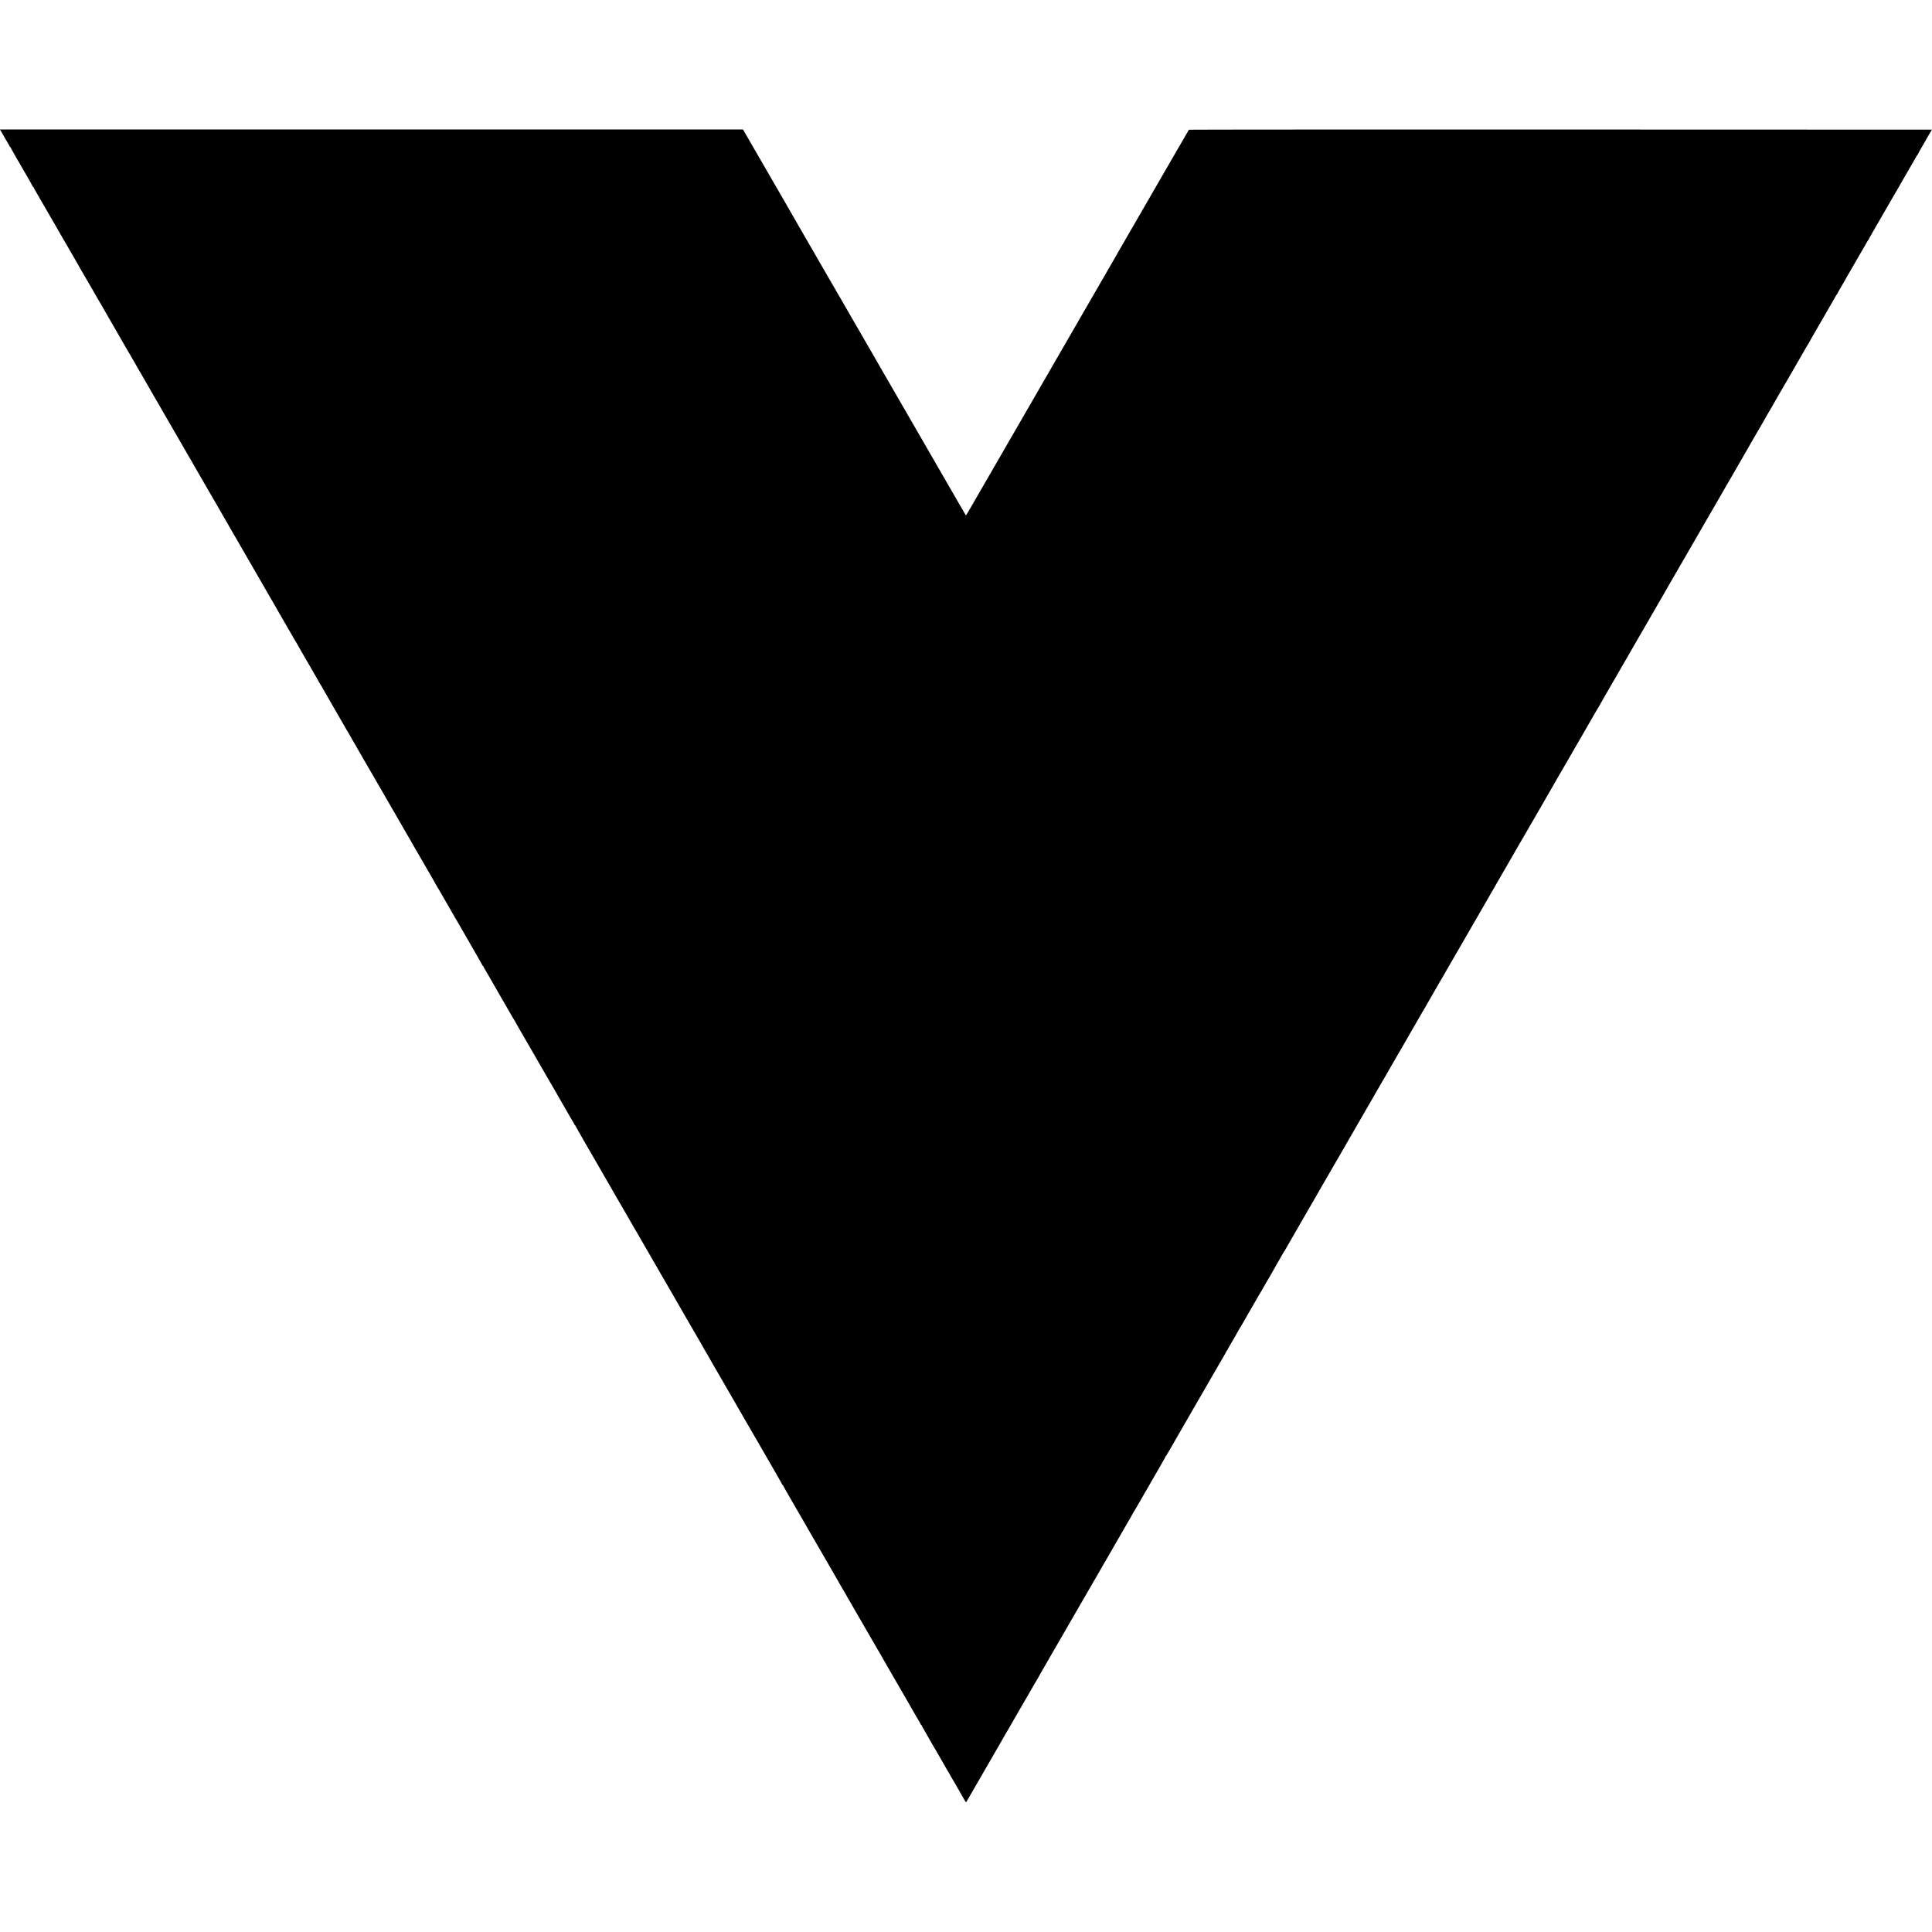
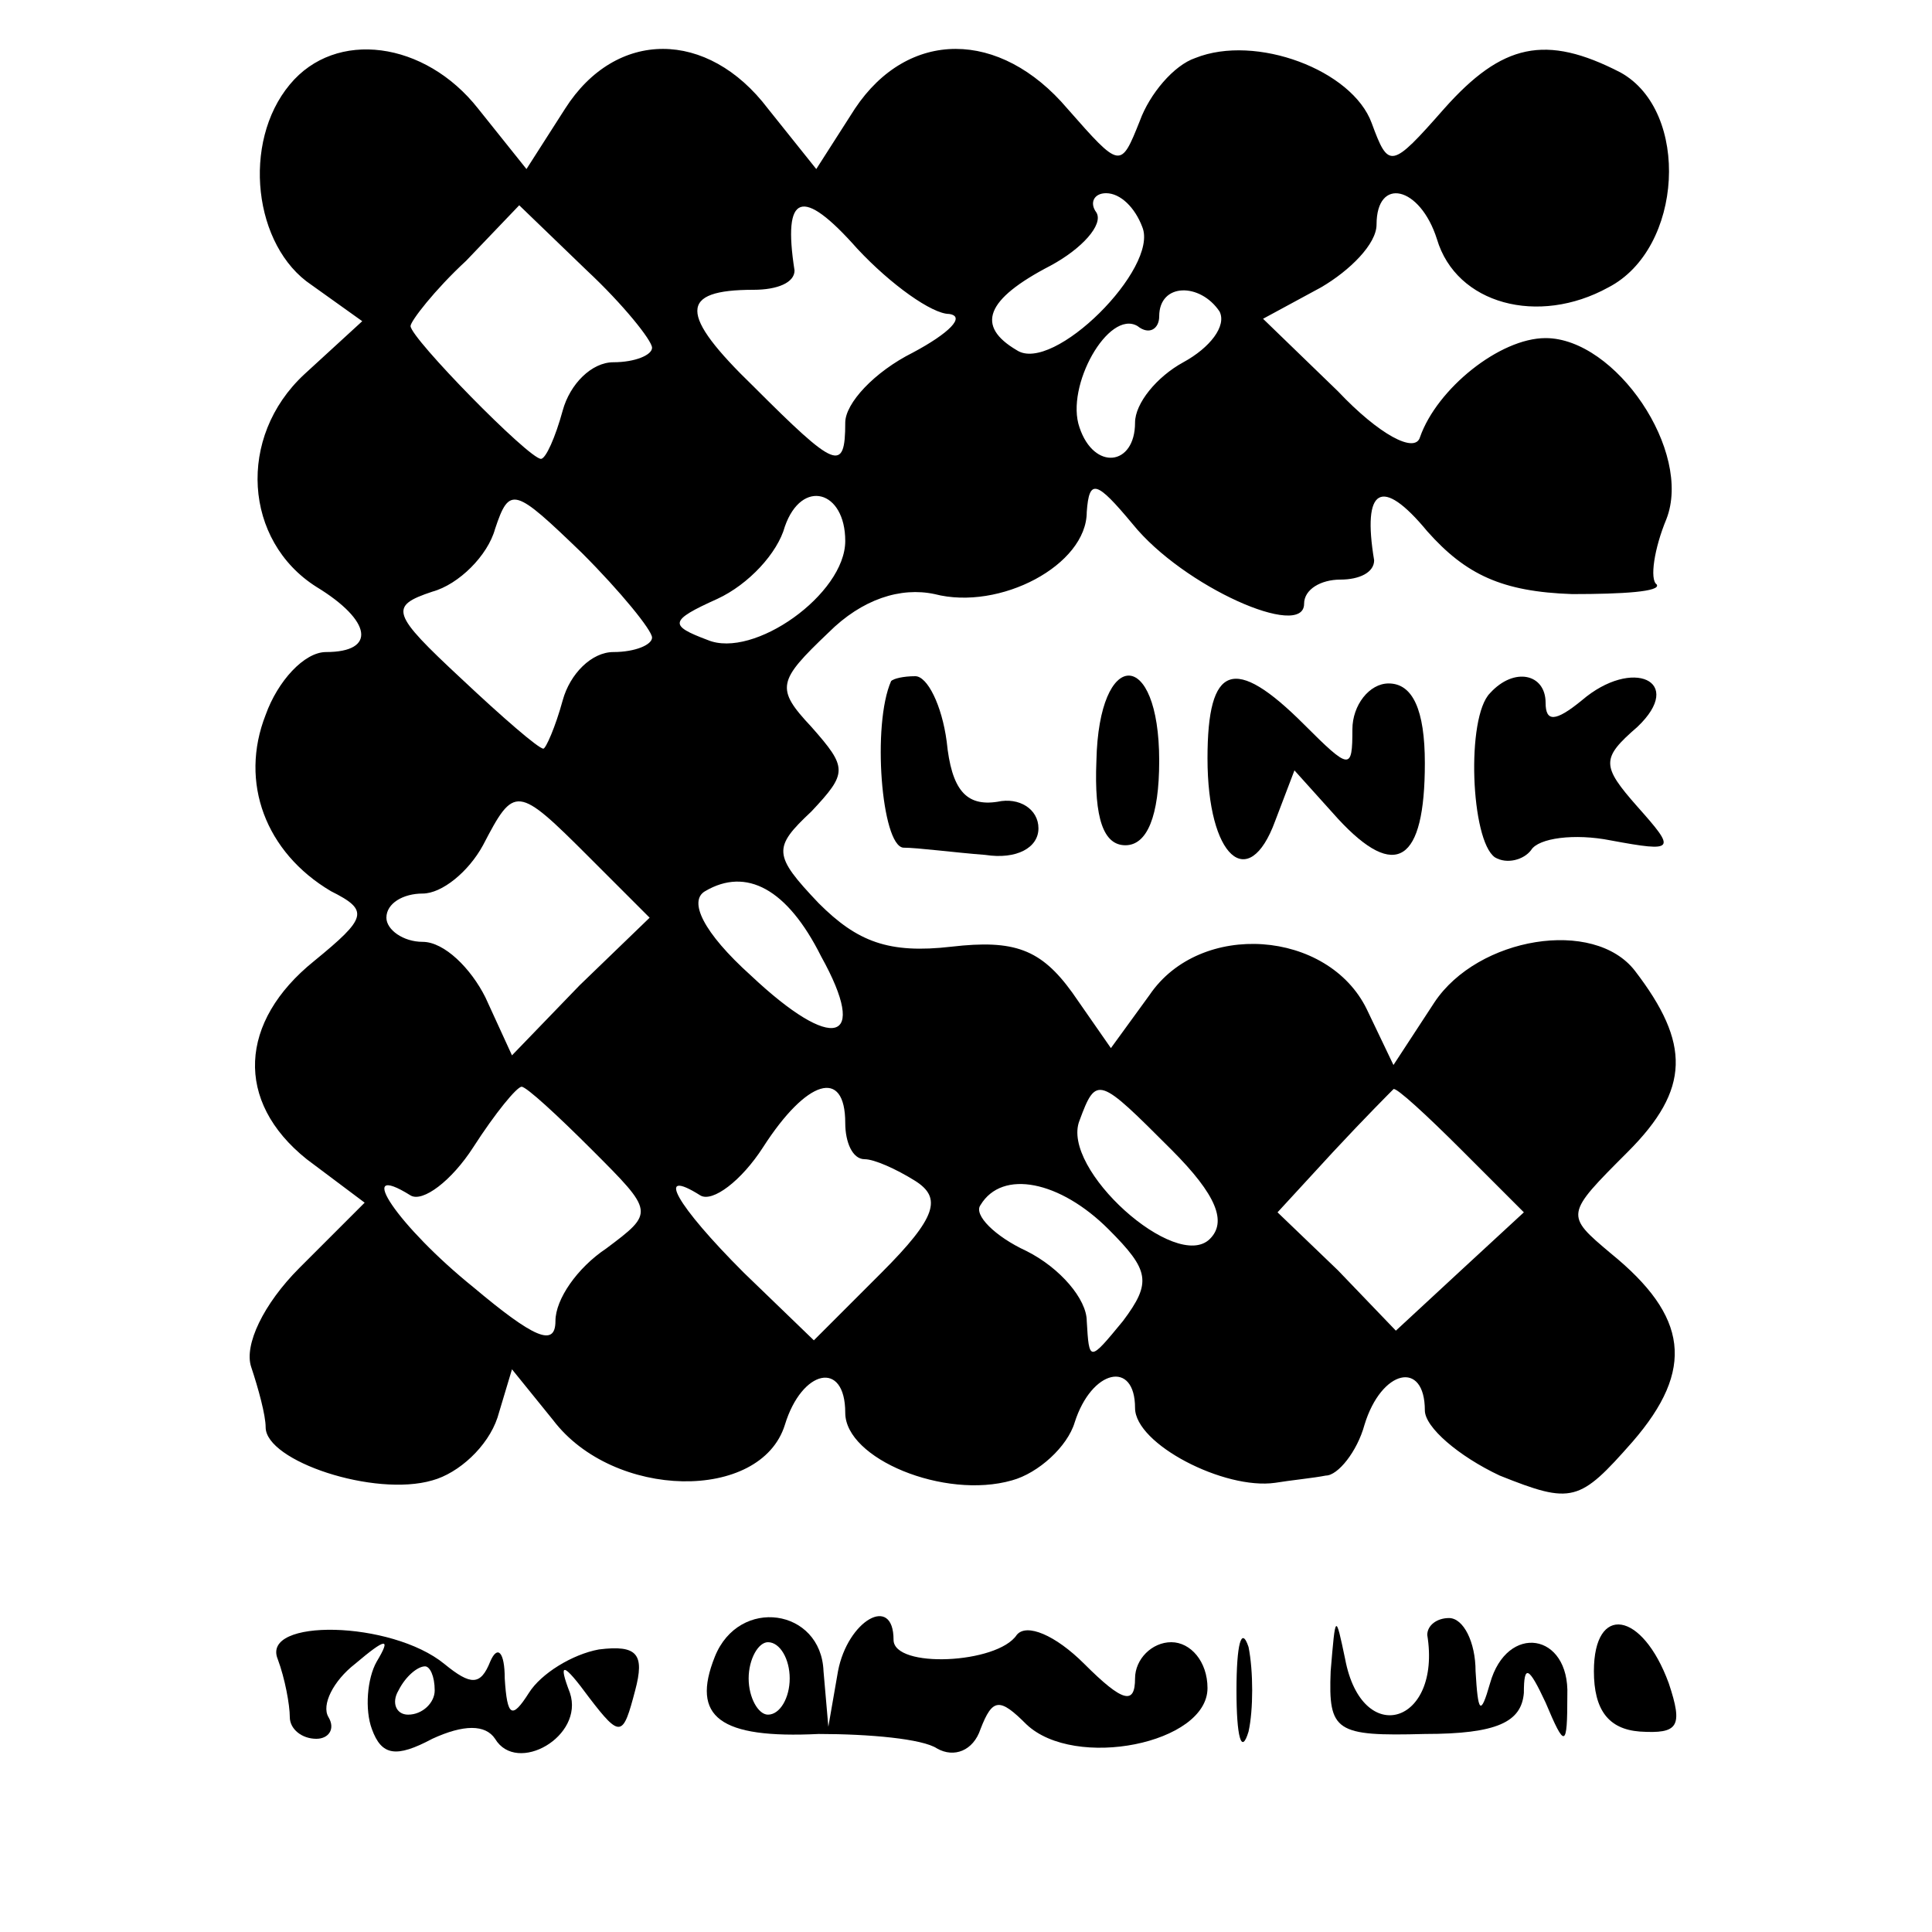
- <svg xmlns="http://www.w3.org/2000/svg" version="1.0" width="16pt" height="16pt" viewBox="0 0 16 16" preserveAspectRatio="xMidYMid meet">
-   <g transform="translate(0,16) scale(0.00032,-0.00032)" fill="#000000" stroke="none">
-     <path d="M18 46618 c45 -75 122 -207 122 -211 0 -2 25 -45 55 -95 30 -50 55 -96 55 -102 0 -5 5 -10 10 -10 6 0 10 -4 10 -9 0 -5 73 -135 161 -288 89 -153 173 -298 187 -323 14 -25 32 -57 41 -72 88 -149 187 -324 189 -335 2 -7 8 -13 13 -13 5 0 9 -4 9 -10 0 -5 46 -89 103 -187 175 -302 490 -846 507 -876 8 -16 20 -36 25 -45 28 -46 290 -498 339 -585 13 -23 74 -129 136 -236 61 -107 123 -215 137 -240 14 -25 29 -50 33 -56 5 -5 23 -37 40 -70 18 -33 38 -67 44 -75 11 -16 21 -33 63 -109 14 -25 29 -50 33 -56 4 -5 21 -35 38 -65 55 -100 261 -455 269 -465 4 -5 14 -21 20 -35 15 -29 41 -75 103 -180 24 -41 52 -88 60 -105 9 -16 57 -100 107 -185 112 -193 362 -626 380 -660 8 -14 23 -38 33 -55 11 -16 23 -37 27 -45 4 -8 26 -46 48 -85 23 -38 53 -90 67 -115 46 -81 64 -113 178 -310 62 -107 121 -210 132 -227 37 -67 56 -99 85 -148 16 -27 32 -57 36 -65 4 -8 15 -27 25 -42 9 -15 53 -89 96 -165 44 -76 177 -307 296 -513 120 -206 268 -463 330 -570 131 -227 117 -203 200 -348 36 -62 73 -125 82 -140 10 -15 21 -34 25 -42 4 -8 20 -37 36 -65 17 -27 38 -65 48 -82 49 -85 64 -111 87 -153 13 -25 28 -49 32 -55 4 -5 78 -134 165 -285 87 -151 166 -288 176 -305 10 -16 26 -43 35 -59 9 -17 125 -217 257 -445 132 -229 253 -441 270 -471 17 -30 45 -79 64 -108 18 -29 33 -54 33 -57 0 -2 20 -37 44 -77 24 -40 123 -212 221 -383 97 -170 190 -330 205 -355 16 -25 39 -65 53 -90 13 -25 81 -144 152 -265 70 -121 137 -238 150 -260 12 -22 37 -65 55 -95 18 -30 43 -73 55 -95 12 -22 48 -85 80 -140 77 -132 163 -280 190 -330 13 -22 71 -123 130 -225 59 -102 116 -199 126 -217 10 -17 29 -50 43 -72 15 -22 26 -43 26 -45 0 -2 27 -50 60 -106 33 -56 60 -103 60 -105 0 -2 55 -98 90 -155 8 -14 182 -316 239 -414 13 -22 45 -79 72 -124 27 -46 49 -86 49 -89 0 -2 14 -24 30 -48 16 -24 30 -46 30 -49 0 -5 74 -135 100 -176 5 -8 24 -42 43 -75 50 -88 58 -101 262 -455 104 -179 199 -345 213 -370 14 -25 28 -49 32 -55 4 -5 17 -26 28 -45 10 -19 62 -109 114 -200 114 -197 133 -230 170 -295 16 -27 33 -57 38 -65 17 -28 96 -165 103 -180 4 -8 16 -28 26 -45 10 -16 77 -131 148 -255 72 -124 181 -313 243 -420 62 -107 121 -209 131 -227 35 -62 323 -560 392 -678 38 -66 83 -145 100 -175 16 -30 33 -59 37 -65 4 -5 17 -27 29 -47 34 -61 56 -100 90 -156 17 -29 31 -55 31 -57 0 -2 17 -32 39 -67 21 -35 134 -229 251 -433 117 -203 235 -407 261 -451 27 -45 49 -85 49 -88 0 -4 8 -19 19 -34 15 -21 200 -341 309 -533 10 -19 33 -58 51 -87 17 -29 31 -54 31 -56 0 -2 25 -44 55 -94 30 -50 55 -95 55 -98 0 -4 6 -15 14 -23 7 -9 27 -41 43 -71 17 -30 170 -297 342 -594 171 -296 311 -542 311 -547 0 -5 5 -9 10 -9 6 0 10 -4 10 -10 0 -5 22 -47 49 -92 27 -46 58 -99 68 -118 24 -43 81 -140 93 -160 5 -8 66 -114 135 -235 69 -121 130 -227 135 -235 12 -21 259 -447 283 -490 10 -19 28 -47 38 -62 11 -14 19 -29 19 -32 0 -3 37 -69 83 -148 99 -170 305 -526 337 -583 13 -22 31 -53 41 -70 11 -16 22 -37 26 -45 7 -14 82 -146 103 -180 14 -24 181 -311 205 -355 13 -22 46 -80 75 -130 29 -49 64 -110 78 -135 14 -25 51 -88 82 -140 31 -52 59 -102 63 -110 4 -8 18 -33 31 -55 205 -353 284 -489 309 -535 17 -30 45 -78 62 -106 18 -28 36 -60 39 -72 4 -12 12 -22 17 -22 5 0 9 -4 9 -10 0 -5 109 -197 241 -427 133 -230 250 -431 259 -448 51 -90 222 -385 280 -485 37 -63 78 -135 92 -160 14 -25 67 -117 118 -205 51 -88 101 -175 111 -193 34 -58 55 -95 149 -257 51 -88 101 -173 110 -190 9 -16 76 -131 147 -255 72 -124 140 -241 151 -260 61 -108 281 -489 355 -615 38 -66 77 -133 87 -150 35 -63 91 -161 100 -175 14 -23 99 -169 128 -220 54 -97 135 -235 142 -245 4 -5 20 -32 35 -60 26 -48 238 -416 276 -480 10 -16 26 -46 37 -65 30 -53 382 -661 403 -695 10 -16 22 -37 26 -45 4 -8 26 -48 50 -88 24 -41 43 -75 43 -77 0 -2 22 -40 50 -85 27 -45 50 -84 50 -86 0 -3 38 -69 83 -147 84 -142 302 -520 340 -587 10 -19 34 -60 52 -90 18 -30 44 -75 57 -100 14 -25 45 -79 70 -120 25 -41 56 -96 70 -121 14 -25 77 -133 138 -240 62 -107 122 -210 132 -229 25 -43 310 -535 337 -581 11 -19 26 -45 34 -59 17 -32 238 -414 266 -460 11 -19 24 -41 28 -49 3 -7 75 -133 160 -278 84 -146 153 -269 153 -274 0 -5 5 -9 10 -9 6 0 10 -4 10 -10 0 -5 82 -150 181 -322 182 -314 201 -346 240 -415 12 -21 80 -139 152 -263 71 -124 141 -245 155 -270 14 -25 28 -49 32 -55 6 -8 145 -248 220 -380 37 -66 209 -362 229 -395 11 -19 24 -42 28 -49 4 -8 67 -118 140 -243 73 -125 133 -230 133 -233 0 -2 15 -28 33 -57 19 -29 47 -78 64 -108 17 -30 53 -93 79 -139 53 -90 82 -141 157 -272 82 -142 115 -199 381 -659 142 -245 268 -463 281 -485 12 -22 71 -125 132 -230 60 -104 172 -298 248 -430 76 -132 146 -253 156 -270 11 -16 22 -36 26 -44 3 -8 30 -54 60 -103 29 -49 53 -91 53 -93 0 -3 18 -34 40 -70 22 -36 40 -67 40 -69 0 -2 37 -66 81 -142 45 -77 98 -168 119 -204 20 -36 47 -81 58 -100 12 -19 27 -47 33 -62 6 -16 15 -28 20 -28 5 0 9 -4 9 -9 0 -6 63 -118 140 -251 77 -133 140 -243 140 -245 0 -2 18 -33 41 -70 22 -37 49 -83 60 -101 10 -19 29 -51 40 -71 25 -45 109 -189 126 -218 7 -11 17 -29 22 -40 6 -11 22 -38 35 -60 14 -22 37 -62 52 -90 14 -27 35 -62 45 -77 11 -14 19 -29 19 -32 0 -3 18 -35 40 -71 22 -36 40 -67 40 -69 0 -2 19 -35 42 -72 23 -38 55 -94 72 -124 26 -47 139 -244 171 -298 6 -9 21 -36 34 -60 28 -48 37 -51 51 -19 6 12 19 36 29 52 10 17 27 46 38 65 11 19 104 181 208 360 103 179 199 345 213 370 14 25 42 74 64 109 21 34 38 65 38 67 0 2 18 33 40 69 22 36 40 67 40 69 0 3 177 310 199 346 16 26 136 234 140 244 2 5 25 44 52 88 27 44 49 81 49 84 0 2 18 34 40 70 22 36 40 67 40 69 0 2 20 36 43 77 35 58 169 289 297 513 9 17 50 86 90 155 40 69 86 150 103 180 16 30 35 62 41 70 6 8 16 24 22 35 35 64 72 129 167 293 59 100 116 199 127 220 11 20 30 53 41 72 43 72 1070 1850 1121 1940 14 25 65 113 113 195 48 83 96 166 107 185 10 19 28 50 38 68 11 18 73 124 137 235 64 111 175 303 246 427 71 124 173 299 225 390 52 91 116 202 143 248 27 45 49 85 49 89 0 4 6 14 14 22 7 9 28 43 46 76 26 47 251 436 378 655 11 19 29 51 40 70 11 19 101 176 201 348 99 172 181 317 181 323 0 5 5 9 10 9 6 0 10 5 10 11 0 6 8 23 18 37 11 15 32 52 49 82 16 30 130 228 253 440 122 212 234 405 248 430 13 25 39 70 57 100 39 65 69 117 130 225 25 44 50 87 55 95 12 19 78 134 220 380 61 107 129 224 150 260 161 277 222 382 246 425 15 28 47 83 71 123 24 41 43 78 43 83 0 5 4 9 8 9 4 0 13 12 19 28 7 15 23 45 36 67 66 110 277 478 277 483 0 3 6 13 14 21 7 9 27 41 43 71 17 30 45 80 63 110 34 57 375 649 394 685 6 11 16 27 22 35 6 8 26 42 44 75 18 33 41 74 51 90 10 17 24 41 32 55 54 97 72 128 88 152 11 14 19 28 19 30 0 3 79 141 175 308 96 167 175 305 175 308 0 3 6 13 14 21 7 9 26 39 41 66 33 60 276 483 338 587 24 40 46 80 50 88 4 8 13 24 20 35 14 23 95 163 125 215 11 19 52 91 92 160 40 69 80 139 90 155 9 17 103 179 207 360 105 182 200 346 211 365 103 181 463 802 489 845 7 11 15 27 19 35 4 8 29 51 55 95 64 110 828 1433 848 1470 9 17 24 41 33 55 9 14 29 48 45 77 15 28 52 93 82 145 30 51 62 107 71 123 17 30 231 398 400 690 51 88 103 179 115 202 12 23 26 48 32 55 6 7 24 38 40 68 17 30 61 107 98 170 37 63 84 144 103 180 19 36 41 72 48 81 8 8 14 18 14 21 0 4 27 51 59 106 32 55 72 124 89 154 16 29 71 125 122 213 51 88 104 180 118 205 13 25 28 50 32 55 4 6 17 26 28 45 11 19 45 80 77 135 31 55 66 116 77 135 11 19 88 152 171 295 401 694 620 1072 650 1125 11 19 87 152 170 295 83 143 158 273 166 288 9 16 21 36 26 45 6 9 31 52 55 96 25 43 54 94 66 115 11 20 95 164 186 321 91 157 173 299 182 315 9 17 26 46 37 65 12 19 66 114 121 210 56 96 108 186 117 200 8 14 24 40 34 59 24 45 383 664 412 713 5 9 17 29 26 45 15 28 120 210 241 419 36 61 68 117 72 125 4 8 12 23 19 34 35 57 245 420 262 453 11 20 35 61 53 90 17 29 32 54 32 56 0 3 28 51 62 108 33 57 70 119 80 138 10 19 23 42 28 50 5 8 32 53 59 100 27 47 149 258 271 470 122 212 234 405 248 430 30 53 62 108 80 135 6 11 15 27 19 35 4 8 85 150 181 315 96 165 187 323 202 350 31 56 116 202 130 225 5 8 25 42 43 75 19 33 92 159 162 280 149 257 157 271 202 350 19 33 38 67 43 75 9 14 228 392 275 475 12 22 55 96 95 165 40 69 80 139 90 155 24 42 202 350 221 383 9 15 27 47 41 72 14 25 75 131 136 236 61 106 121 210 134 232 99 172 271 470 279 482 5 8 23 40 40 70 18 30 81 141 142 245 60 105 121 210 135 235 14 25 71 124 127 220 56 96 143 247 194 335 51 88 96 167 102 175 14 24 180 311 204 355 23 43 340 590 356 615 5 8 50 87 101 175 171 301 517 898 582 1008 25 43 46 81 46 83 0 2 12 23 27 47 14 23 40 67 56 97 16 30 35 62 42 70 7 8 15 22 18 30 4 8 20 38 37 65 16 28 33 57 37 65 6 12 111 196 143 250 5 8 55 95 112 193 57 98 113 195 126 215 12 20 27 46 32 57 6 11 14 27 20 35 5 8 76 130 156 270 80 140 165 287 187 325 23 39 52 90 66 115 13 25 30 52 37 61 8 8 14 18 14 21 0 4 41 77 92 165 50 87 175 302 276 478 101 176 208 360 236 408 28 49 67 117 86 152 19 35 41 70 48 77 6 6 12 15 12 19 0 7 124 224 167 291 12 21 23 40 23 42 0 2 21 40 46 83 26 43 55 92 64 109 54 95 327 568 354 614 19 30 45 75 59 100 71 128 82 145 89 148 4 2 8 8 8 13 0 5 42 82 94 172 311 538 496 858 518 897 14 25 40 70 58 100 18 30 42 71 53 90 10 19 79 139 152 265 73 127 142 246 153 265 10 19 43 76 72 125 29 50 63 108 75 130 65 116 80 140 87 143 4 2 8 8 8 12 0 8 114 212 140 250 6 8 14 24 20 35 5 11 54 97 108 190 l100 170 -9611 3 c-5286 1 -9614 -1 -9618 -5 -5 -6 -419 -719 -619 -1068 -89 -155 -267 -463 -323 -560 -38 -66 -81 -140 -95 -165 -31 -56 -263 -457 -526 -910 -110 -190 -224 -388 -254 -440 -29 -52 -61 -109 -71 -125 -23 -39 -243 -420 -268 -465 -11 -19 -204 -352 -428 -740 -224 -388 -477 -826 -563 -975 -85 -148 -185 -322 -222 -385 -37 -63 -120 -207 -185 -320 -65 -113 -177 -306 -248 -430 -72 -124 -172 -297 -222 -385 -51 -88 -142 -245 -202 -350 -131 -226 -247 -427 -408 -705 -65 -113 -249 -432 -410 -710 -160 -278 -388 -673 -506 -877 -118 -205 -216 -373 -219 -373 -3 0 -52 82 -109 183 -58 100 -144 250 -192 332 -95 164 -402 696 -647 1120 -85 149 -228 396 -317 550 -212 365 -982 1700 -1008 1745 -10 19 -43 76 -72 125 -29 50 -64 110 -77 135 -14 25 -63 110 -110 190 -47 80 -96 165 -110 190 -14 25 -99 171 -188 325 -89 154 -174 300 -188 325 -13 25 -64 113 -112 195 -48 83 -140 242 -205 355 -65 113 -183 317 -263 454 -79 137 -152 264 -163 282 -50 89 -335 583 -354 614 -12 19 -34 58 -50 85 -15 28 -129 226 -253 440 -124 215 -235 408 -247 430 -12 22 -69 121 -127 220 -58 99 -226 389 -373 645 -148 256 -324 561 -392 678 -67 117 -134 232 -147 255 -13 23 -33 59 -46 80 l-22 37 -9615 0 -9615 0 20 -32z" />
+ <svg xmlns="http://www.w3.org/2000/svg" version="1.0" width="80pt" height="80pt" viewBox="0 0 80 80" preserveAspectRatio="xMidYMid meet">
+   <g transform="translate(0,80) scale(0.1,-0.1)" fill="#000000" stroke="none">
+     <path d="M120 765 c-20 -24 -15 -67 9 -83 l21 -15 -24 -22 c-28 -26 -25 -69 5 -88 23 -14 25 -27 4 -27 -9 0 -20 -12 -25 -26 -11 -28 0 -57 27 -73 16 -8 15 -11 -7 -29 -31 -25 -33 -58 -3 -82 l24 -18 -27 -27 c-15 -15 -23 -32 -20 -41 3 -9 6 -20 6 -25 0 -14 45 -29 69 -22 11 3 23 14 27 26 l6 20 17 -21 c25 -33 86 -34 96 -2 7 23 25 27 25 5 0 -19 41 -36 69 -28 11 3 23 14 26 24 7 22 25 26 25 6 0 -15 37 -34 58 -31 6 1 16 2 21 3 5 0 13 10 16 21 7 23 25 27 25 6 0 -7 14 -19 31 -27 30 -12 33 -11 55 14 26 30 23 52 -9 78 -19 16 -19 16 7 42 26 26 26 45 3 75 -17 22 -65 14 -83 -13 l-17 -26 -11 23 c-16 33 -69 37 -90 6 l-16 -22 -16 23 c-13 18 -24 22 -50 19 -26 -3 -39 2 -55 18 -19 20 -19 23 -3 38 15 16 15 18 0 35 -15 16 -14 19 7 39 14 14 30 19 44 16 27 -7 63 12 63 34 1 14 4 13 19 -5 21 -26 71 -48 71 -33 0 6 7 10 15 10 8 0 14 3 14 8 -5 30 3 35 22 12 16 -18 31 -25 60 -26 21 0 37 1 35 4 -3 2 -1 15 4 27 11 28 -21 75 -50 75 -19 0 -45 -21 -52 -41 -2 -7 -17 1 -34 19 l-31 30 24 13 c12 7 23 18 23 26 0 20 18 16 25 -6 8 -27 42 -36 71 -20 31 16 34 73 5 89 -31 16 -49 12 -73 -15 -22 -25 -23 -25 -30 -6 -8 22 -48 37 -73 27 -9 -3 -19 -15 -23 -26 -8 -20 -8 -20 -30 5 -28 33 -66 33 -88 0 l-16 -25 -20 25 c-25 33 -63 33 -84 0 l-16 -25 -20 25 c-22 28 -59 33 -78 10z m150 -109 c0 -3 -7 -6 -16 -6 -9 0 -18 -9 -21 -20 -3 -11 -7 -20 -9 -20 -5 0 -54 50 -54 55 0 2 10 15 23 27 l22 23 28 -27 c15 -14 27 -29 27 -32z m123 14 c7 -1 0 -8 -15 -16 -16 -8 -28 -21 -28 -29 0 -21 -4 -19 -38 15 -31 30 -31 40 0 40 10 0 17 3 17 8 -5 32 3 35 26 9 14 -15 31 -27 38 -27z m80 36 c7 -17 -37 -61 -52 -51 -17 10 -13 21 14 35 13 7 22 17 19 22 -3 4 -1 8 4 8 6 0 12 -6 15 -14z m32 -35 c3 -6 -4 -15 -15 -21 -11 -6 -20 -17 -20 -25 0 -18 -17 -20 -23 -2 -6 17 12 49 24 42 5 -4 9 -1 9 4 0 14 17 14 25 2z m-235 -135 c0 -3 -7 -6 -16 -6 -9 0 -18 -9 -21 -20 -3 -11 -7 -20 -8 -20 -2 0 -17 13 -34 29 -29 27 -30 30 -12 36 11 3 23 15 26 26 6 18 8 17 36 -10 16 -16 29 -32 29 -35z m80 40 c0 -22 -38 -49 -57 -41 -16 6 -16 8 4 17 13 6 25 19 28 30 7 20 25 15 25 -6z m-106 -131 l25 -25 -29 -28 -28 -29 -11 24 c-6 12 -17 23 -26 23 -8 0 -15 5 -15 10 0 6 7 10 15 10 8 0 19 9 25 20 13 25 14 25 44 -5z m96 -41 c20 -36 5 -40 -29 -8 -20 18 -26 31 -19 35 17 10 34 1 48 -27z m-95 -80 c26 -26 26 -26 6 -41 -12 -8 -21 -21 -21 -30 0 -11 -9 -7 -34 14 -31 25 -50 53 -26 38 5 -3 17 6 26 20 9 14 18 25 20 25 2 0 15 -12 29 -26z m105 11 c0 -8 3 -15 8 -15 4 0 13 -4 21 -9 11 -7 9 -15 -14 -38 l-28 -28 -29 28 c-28 28 -37 44 -18 32 5 -3 17 6 26 20 18 28 34 33 34 10z m135 -11 c19 -19 23 -30 16 -37 -14 -14 -62 29 -54 49 7 19 8 18 38 -12z m120 0 l26 -26 -26 -24 -27 -25 -24 25 -25 24 23 25 c13 14 24 25 25 26 1 1 14 -11 28 -25z m-146 -33 c17 -17 18 -22 6 -38 -14 -17 -14 -17 -15 0 0 9 -11 22 -25 29 -13 6 -22 15 -19 19 9 15 33 10 53 -10z" />
+     <path d="M369 518 c-8 -18 -4 -68 5 -69 6 0 21 -2 34 -3 13 -2 22 3 22 11 0 8 -8 13 -17 11 -13 -2 -19 5 -21 25 -2 15 -8 27 -13 27 -5 0 -9 -1 -10 -2z" />
+     <path d="M454 485 c-1 -24 3 -35 12 -35 9 0 14 12 14 35 0 47 -25 47 -26 0z" />
+     <path d="M500 486 c0 -41 17 -56 28 -26 l8 21 18 -20 c24 -26 36 -18 36 23 0 22 -5 33 -15 33 -8 0 -15 -9 -15 -19 0 -17 -1 -17 -20 2 -29 29 -40 25 -40 -14z" />
+     <path d="M617 513 c-10 -10 -8 -61 2 -68 5 -3 12 -1 15 3 3 5 18 7 33 4 27 -5 27 -4 11 14 -15 17 -15 20 0 33 20 19 -2 29 -23 11 -11 -9 -15 -9 -15 -1 0 12 -13 15 -23 4z" />
+     <path d="M115 113 c3 -8 5 -19 5 -24 0 -5 5 -9 11 -9 5 0 8 4 5 9 -3 5 2 15 11 22 13 11 15 11 9 1 -4 -7 -5 -20 -2 -28 4 -11 10 -12 25 -4 13 6 22 6 26 0 9 -15 37 1 31 19 -5 13 -3 13 8 -2 13 -17 14 -16 19 3 4 15 1 19 -15 17 -11 -2 -24 -10 -29 -18 -7 -11 -9 -10 -10 6 0 11 -3 14 -6 7 -4 -10 -8 -10 -19 -1 -22 18 -76 19 -69 2z m65 -13 c0 -5 -5 -10 -11 -10 -5 0 -7 5 -4 10 3 6 8 10 11 10 2 0 4 -4 4 -10z" />
+     <path d="M296 114 c-10 -25 2 -34 43 -32 21 0 43 -2 49 -6 7 -4 15 -1 18 8 5 13 8 13 19 2 20 -19 75 -8 75 15 0 11 -7 19 -15 19 -8 0 -15 -7 -15 -15 0 -11 -5 -10 -21 6 -12 12 -24 17 -28 12 -8 -12 -51 -14 -51 -2 0 19 -19 8 -23 -13 l-4 -23 -2 23 c-1 26 -35 31 -45 6z m31 -9 c0 -8 -4 -15 -9 -15 -4 0 -8 7 -8 15 0 8 4 15 8 15 5 0 9 -7 9 -15z" />
+     <path d="M512 100 c0 -19 2 -27 5 -17 2 9 2 25 0 35 -3 9 -5 1 -5 -18z" />
+     <path d="M551 108 c-1 -25 2 -27 39 -26 30 0 40 5 41 17 0 12 2 11 9 -4 8 -19 9 -19 9 3 1 26 -25 30 -32 5 -4 -14 -5 -12 -6 5 0 12 -5 22 -11 22 -5 0 -9 -3 -9 -7 6 -37 -27 -47 -34 -10 -4 19 -4 19 -6 -5z" />
+     <path d="M660 108 c0 -16 6 -24 19 -25 16 -1 18 2 12 20 -11 30 -31 33 -31 5z" />
  </g>
</svg>
